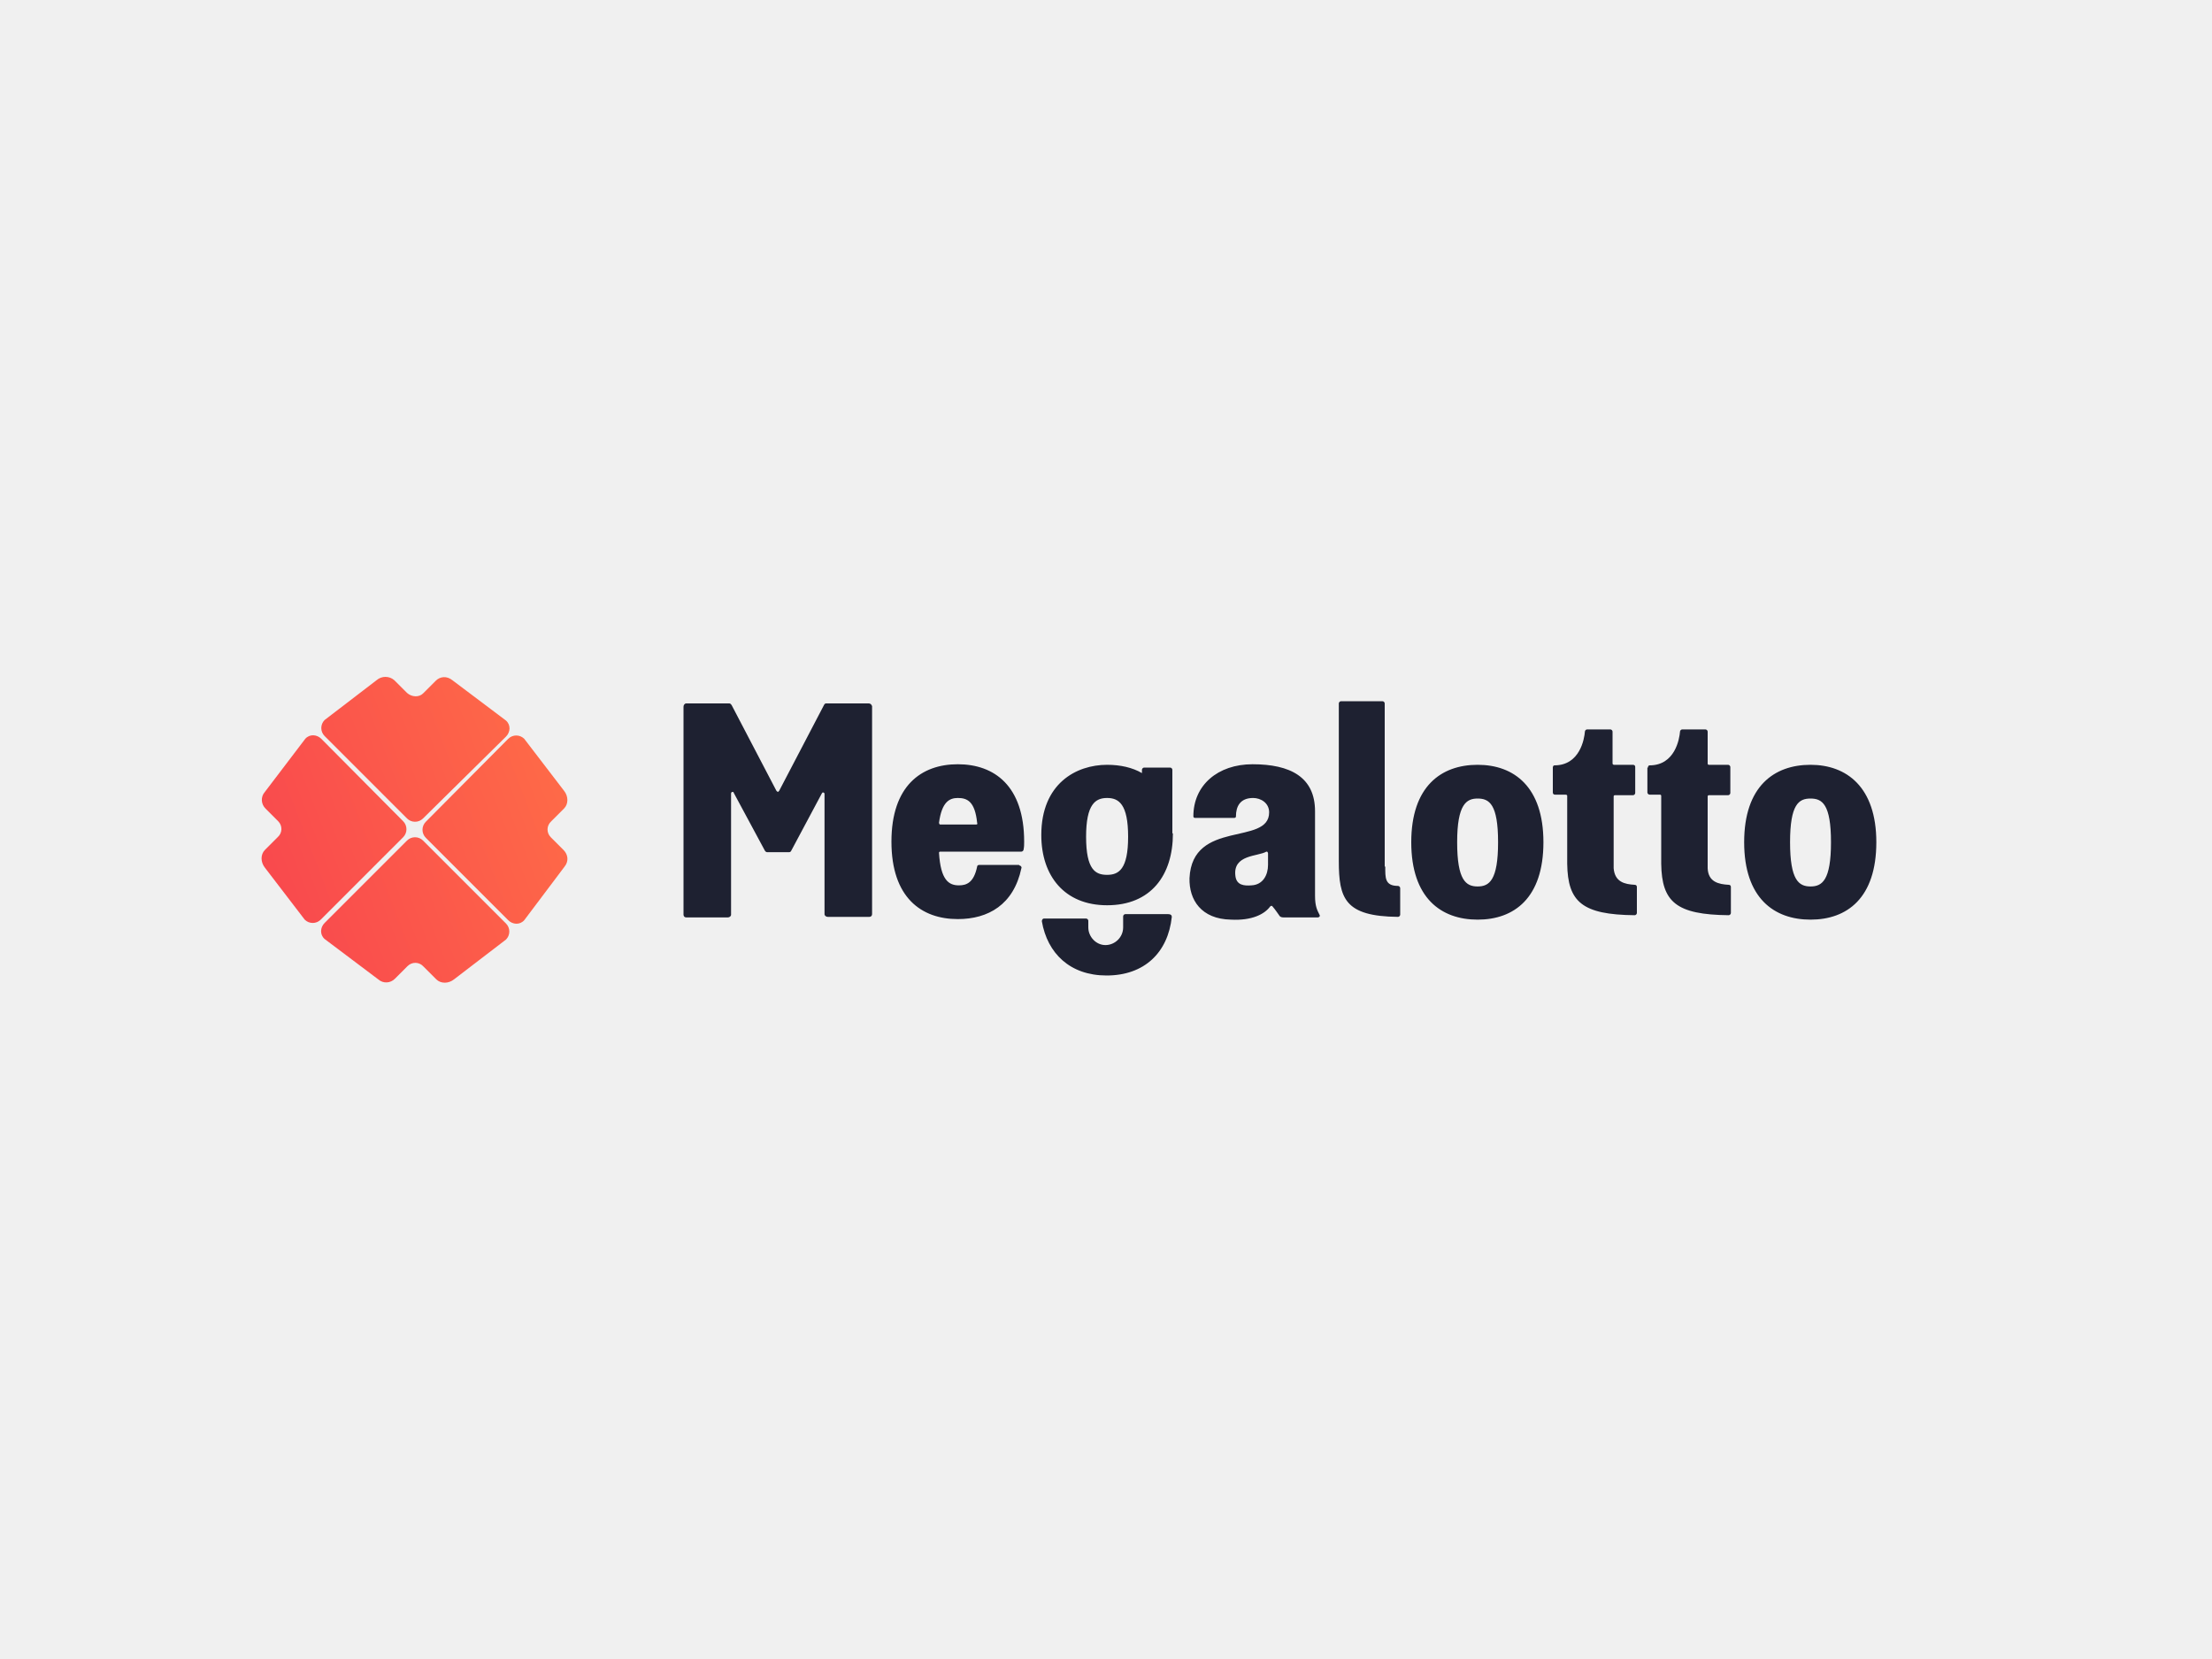
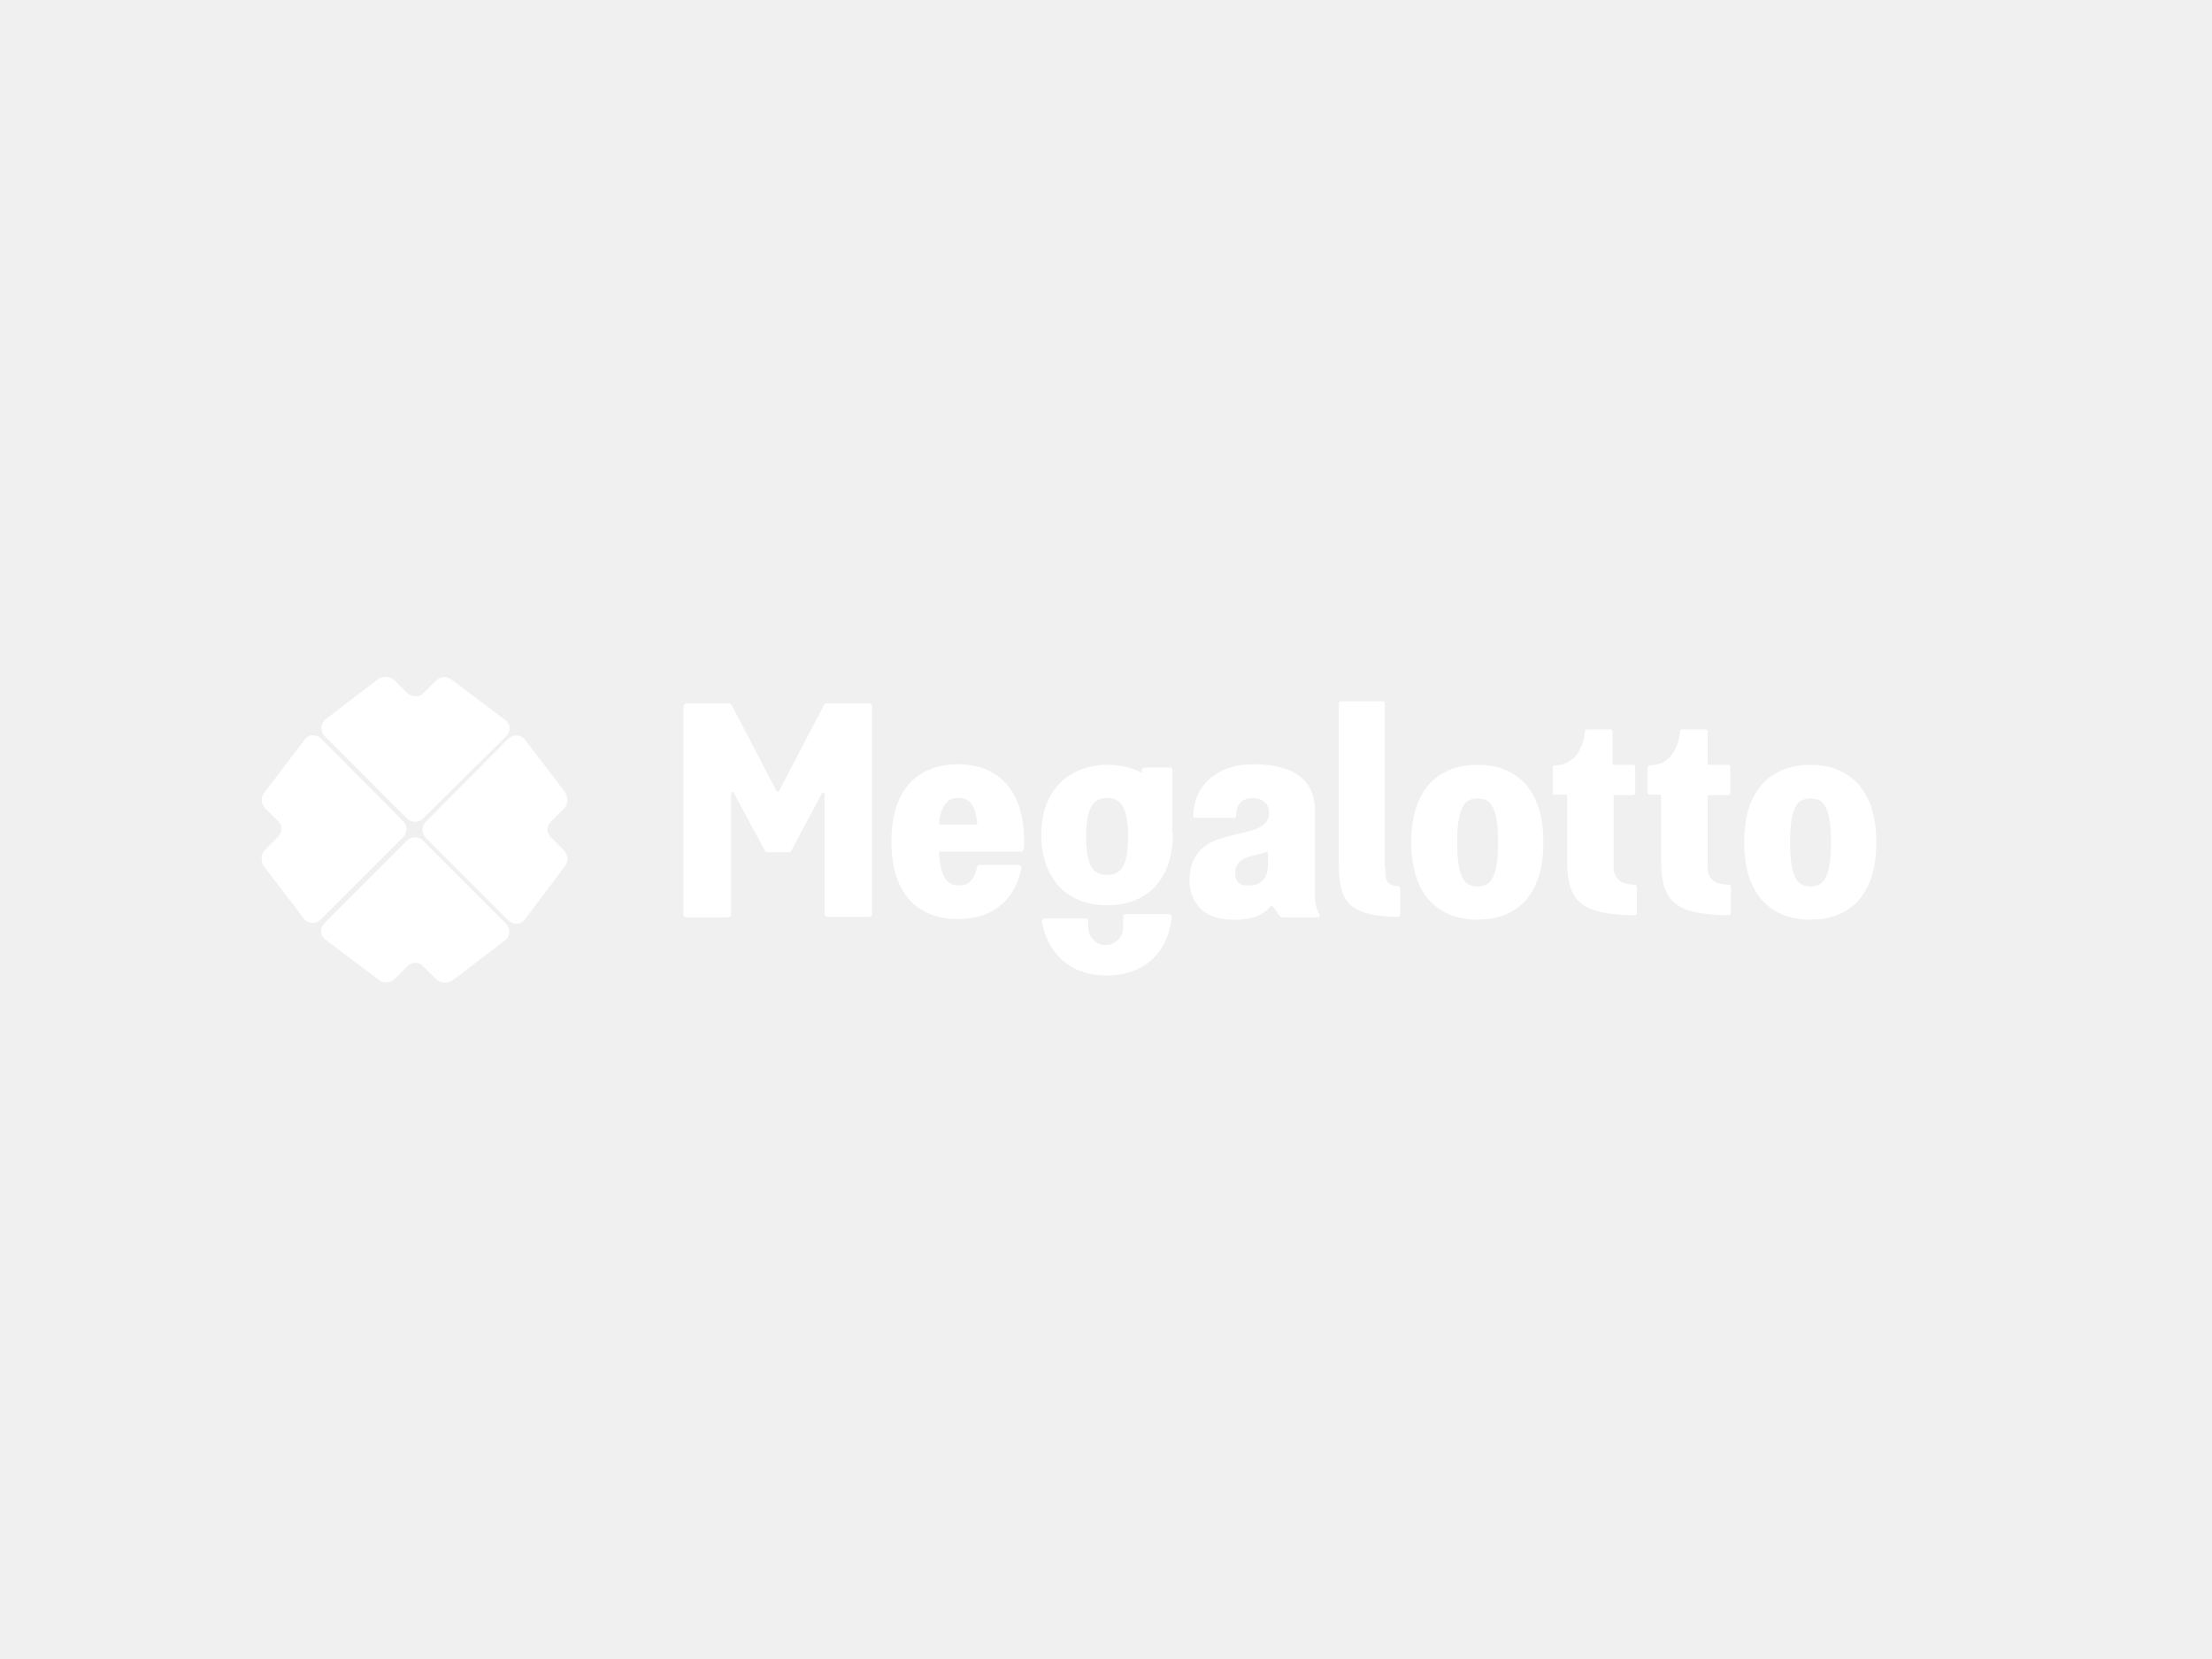
<svg xmlns="http://www.w3.org/2000/svg" version="1.1" id="Layer_1" x="0px" y="0px" viewBox="0 0 400 300" style="enable-background:new 0 0 400 300;" xml:space="preserve">
  <style type="text/css">
	.st0{fill:none;}
- 	.st1{fill-rule:evenodd;clip-rule:evenodd;fill:#1E2131;}
- 	.st2{fill-rule:evenodd;clip-rule:evenodd;fill:url(#SVGID_1_);}
+ 	.st1{fill-rule:evenodd;clip-rule:evenodd;fill:#FFFFFF;}
</style>
  <g>
    <rect class="st0" width="400" height="300" />
    <g>
-       <path class="st1" d="M157.1,127.2h-7.7c-0.2,0-0.3,0.1-0.4,0.3l-8.1,15.5c-0.1,0.1-0.2,0.2-0.2,0.2c-0.1,0-0.2-0.1-0.3-0.2    l-8.1-15.5c-0.1-0.1-0.2-0.3-0.4-0.3h-7.8c-0.3,0-0.5,0.3-0.5,0.6v37.6c0,0.3,0.2,0.5,0.5,0.5h7.5c0.3,0,0.6-0.2,0.6-0.5v-21.9    c0-0.2,0.1-0.3,0.3-0.3c0.1,0,0.2,0.1,0.2,0.2l5.6,10.4c0.1,0.2,0.3,0.3,0.4,0.3h4c0.2,0,0.3-0.1,0.4-0.3l5.5-10.3    c0.1-0.1,0.1-0.2,0.2-0.2c0.2,0,0.3,0.1,0.3,0.3v21.7c0,0.3,0.3,0.5,0.6,0.5h7.5c0.3,0,0.5-0.2,0.5-0.5v-37.6    C157.6,127.4,157.4,127.2,157.1,127.2z M331.1,152.3c0-6.9-1.6-7.9-3.7-7.9s-3.7,1-3.7,7.9c0,6.9,1.6,8,3.7,8    S331.1,159.2,331.1,152.3z M339.3,152.3c0,10.1-5.3,14-11.9,14c-6.6,0-12-3.9-12-14c0-10.1,5.4-14,12-14    C333.9,138.3,339.3,142.3,339.3,152.3z M298,138.8c0-0.2,0.1-0.4,0.3-0.4c4.6,0,5.4-4.8,5.5-6.1c0-0.2,0.2-0.4,0.4-0.4h4.2    c0.2,0,0.4,0.2,0.4,0.4v5.8c0,0.1,0.1,0.2,0.2,0.2h3.5c0.2,0,0.4,0.2,0.4,0.4v4.7c0,0.2-0.2,0.4-0.4,0.4h-3.5    c-0.1,0-0.2,0.1-0.2,0.2c0,1.7,0,12.6,0,13c0.1,2.5,2,2.9,3.8,3c0.3,0,0.4,0.2,0.4,0.4v4.7c0,0.2-0.2,0.4-0.4,0.4    c-9.5-0.1-12.1-2.4-12.2-9.3v-0.1v-0.2l0-12c0-0.1-0.1-0.2-0.2-0.2h-1.9c-0.2,0-0.4-0.2-0.4-0.4V138.8z M280.8,138.8    c0-0.2,0.1-0.4,0.3-0.4c4.6,0,5.4-4.8,5.5-6.1c0-0.2,0.2-0.4,0.4-0.4h4.2c0.2,0,0.4,0.2,0.4,0.4v5.8c0,0.1,0.2,0.2,0.2,0.2h3.5    c0.3,0,0.4,0.2,0.4,0.4v4.7c0,0.2-0.2,0.4-0.4,0.4H292c-0.1,0-0.2,0.1-0.2,0.2c0,1.7,0,12.6,0,13c0.2,2.5,2,2.9,3.8,3    c0.3,0,0.4,0.2,0.4,0.4v4.7c0,0.2-0.2,0.4-0.4,0.4c-9.5-0.1-12.1-2.4-12.2-9.3v-0.1v-0.2l0-12c0-0.1-0.1-0.2-0.3-0.2h-1.9    c-0.3,0-0.4-0.2-0.4-0.4V138.8z M270.9,152.3c0-6.9-1.6-7.9-3.7-7.9c-2,0-3.7,1-3.7,7.9c0,6.9,1.6,8,3.7,8    C269.3,160.3,270.9,159.2,270.9,152.3z M279.1,152.3c0,10.1-5.3,14-11.9,14c-6.6,0-12-3.9-12-14c0-10.1,5.4-14,12-14    C273.8,138.3,279.1,142.3,279.1,152.3z M250.5,156.7c0,2-0.1,3.5,2.3,3.5c0.2,0,0.4,0.2,0.4,0.4v4.8c0,0.2-0.2,0.4-0.4,0.4    c-9.6-0.1-10.7-3.3-10.7-10.1v-28.5c0-0.2,0.2-0.4,0.4-0.4h7.5c0.2,0,0.4,0.2,0.4,0.4V156.7z M223.4,158.4    c0.2,1.7,1.6,1.8,2.9,1.7c2.1-0.1,3-1.9,3-3.7v-2.1c0-0.1-0.1-0.3-0.2-0.3c-0.1,0-0.1,0-0.1,0    C227.5,154.9,222.9,154.5,223.4,158.4z M215.1,158.8c0.5-10.7,14.4-5.8,14.4-11.9c0-1.7-1.5-2.6-2.9-2.6c-2.4,0-3.1,1.6-3.1,3.3    c0,0.2-0.1,0.3-0.3,0.3h-7.1c-0.2,0-0.3-0.1-0.3-0.3c0-5.6,4.4-9.4,10.7-9.4c6.8,0,11.3,2.3,11.3,8.5V162c0,1.9,0.4,2.6,0.8,3.4    c0.2,0.3-0.1,0.5-0.3,0.5h-6.2c-0.5,0-0.7-0.2-0.8-0.4c-0.3-0.4-0.6-0.9-1.2-1.6c-0.1-0.1-0.1-0.1-0.2-0.1c-0.1,0-0.1,0.1-0.2,0.1    c-1,1.4-3.3,2.6-7.1,2.4C217.2,166.2,215,162.7,215.1,158.8z M204,151.3c0-5.9-1.7-7-3.8-7c-2.1,0-3.8,1.1-3.8,7    c0,6,1.7,6.9,3.8,6.9C202.3,158.2,204,157.2,204,151.3z M211.9,165.8c-0.7,6.5-5,10.6-11.8,10.6c-6.6,0-10.7-4-11.7-9.8    c0-0.2,0.1-0.5,0.4-0.5h7.6c0.2,0,0.4,0.2,0.4,0.4v1.2c0,1.7,1.4,3.2,3.1,3.2c1.7,0,3.2-1.4,3.2-3.2v-2c0-0.2,0.2-0.4,0.4-0.4h7.7    C211.7,165.3,211.9,165.5,211.9,165.8z M212.1,150.7c0,7.6-4,13-11.9,13c-7.7,0-11.9-5.3-11.9-12.7c0-9.3,6.3-12.7,11.9-12.7    c2.4,0,4.6,0.5,6.3,1.5v-0.6c0-0.2,0.2-0.4,0.4-0.4h4.7c0.2,0,0.4,0.2,0.4,0.4V150.7z M169.8,148.8c0,0.1,0.1,0.3,0.2,0.3h6.5    c0.2,0,0.3-0.1,0.2-0.3c-0.4-3.9-1.8-4.5-3.5-4.5C171.7,144.3,170.3,145,169.8,148.8z M184.3,156.5c0.3,0,0.5,0.3,0.4,0.5    c-1.4,6.6-6,9.2-11.5,9.2c-6.6,0-12-3.9-12-14c0-10.1,5.4-14,12-14c6.6,0,12,3.9,12,14c0,0.5,0,0.9-0.1,1.4c0,0.2-0.2,0.4-0.4,0.4    H170c-0.1,0-0.2,0.1-0.2,0.2c0.3,5,1.8,5.9,3.6,5.9c1.4,0,2.7-0.5,3.3-3.4c0-0.2,0.2-0.3,0.4-0.3H184.3z" />
+       <path class="st1" d="M157.1,127.2h-7.7c-0.2,0-0.3,0.1-0.4,0.3l-8.1,15.5c-0.1,0.1-0.2,0.2-0.2,0.2c-0.1,0-0.2-0.1-0.3-0.2    l-8.1-15.5c-0.1-0.1-0.2-0.3-0.4-0.3h-7.8c-0.3,0-0.5,0.3-0.5,0.6v37.6c0,0.3,0.2,0.5,0.5,0.5h7.5c0.3,0,0.6-0.2,0.6-0.5v-21.9    c0-0.2,0.1-0.3,0.3-0.3c0.1,0,0.2,0.1,0.2,0.2l5.6,10.4c0.1,0.2,0.3,0.3,0.4,0.3h4c0.2,0,0.3-0.1,0.4-0.3l5.5-10.3    c0.1-0.1,0.1-0.2,0.2-0.2c0.2,0,0.3,0.1,0.3,0.3v21.7c0,0.3,0.3,0.5,0.6,0.5h7.5c0.3,0,0.5-0.2,0.5-0.5v-37.6    C157.6,127.4,157.4,127.2,157.1,127.2z M331.1,152.3c0-6.9-1.6-7.9-3.7-7.9s-3.7,1-3.7,7.9s1.6,8,3.7,8S331.1,159.2,331.1,152.3z     M339.3,152.3c0,10.1-5.3,14-11.9,14s-12-3.9-12-14s5.4-14,12-14C333.9,138.3,339.3,142.3,339.3,152.3z M298,138.8    c0-0.2,0.1-0.4,0.3-0.4c4.6,0,5.4-4.8,5.5-6.1c0-0.2,0.2-0.4,0.4-0.4h4.2c0.2,0,0.4,0.2,0.4,0.4v5.8c0,0.1,0.1,0.2,0.2,0.2h3.5    c0.2,0,0.4,0.2,0.4,0.4v4.7c0,0.2-0.2,0.4-0.4,0.4H309c-0.1,0-0.2,0.1-0.2,0.2c0,1.7,0,12.6,0,13c0.1,2.5,2,2.9,3.8,3    c0.3,0,0.4,0.2,0.4,0.4v4.7c0,0.2-0.2,0.4-0.4,0.4c-9.5-0.1-12.1-2.4-12.2-9.3v-0.1v-0.2v-12c0-0.1-0.1-0.2-0.2-0.2h-1.9    c-0.2,0-0.4-0.2-0.4-0.4v-4.5L298,138.8L298,138.8z M280.8,138.8c0-0.2,0.1-0.4,0.3-0.4c4.6,0,5.4-4.8,5.5-6.1    c0-0.2,0.2-0.4,0.4-0.4h4.2c0.2,0,0.4,0.2,0.4,0.4v5.8c0,0.1,0.2,0.2,0.2,0.2h3.5c0.3,0,0.4,0.2,0.4,0.4v4.7    c0,0.2-0.2,0.4-0.4,0.4H292c-0.1,0-0.2,0.1-0.2,0.2c0,1.7,0,12.6,0,13c0.2,2.5,2,2.9,3.8,3c0.3,0,0.4,0.2,0.4,0.4v4.7    c0,0.2-0.2,0.4-0.4,0.4c-9.5-0.1-12.1-2.4-12.2-9.3v-0.1v-0.2v-12c0-0.1-0.1-0.2-0.3-0.2h-1.9c-0.3,0-0.4-0.2-0.4-0.4V138.8z     M270.9,152.3c0-6.9-1.6-7.9-3.7-7.9c-2,0-3.7,1-3.7,7.9s1.6,8,3.7,8S270.9,159.2,270.9,152.3z M279.1,152.3    c0,10.1-5.3,14-11.9,14s-12-3.9-12-14s5.4-14,12-14C273.8,138.3,279.1,142.3,279.1,152.3z M250.5,156.7c0,2-0.1,3.5,2.3,3.5    c0.2,0,0.4,0.2,0.4,0.4v4.8c0,0.2-0.2,0.4-0.4,0.4c-9.6-0.1-10.7-3.3-10.7-10.1v-28.5c0-0.2,0.2-0.4,0.4-0.4h7.5    c0.2,0,0.4,0.2,0.4,0.4v29.5L250.5,156.7L250.5,156.7z M223.4,158.4c0.2,1.7,1.6,1.8,2.9,1.7c2.1-0.1,3-1.9,3-3.7v-2.1    c0-0.1-0.1-0.3-0.2-0.3c-0.1,0-0.1,0-0.1,0C227.5,154.9,222.9,154.5,223.4,158.4z M215.1,158.8c0.5-10.7,14.4-5.8,14.4-11.9    c0-1.7-1.5-2.6-2.9-2.6c-2.4,0-3.1,1.6-3.1,3.3c0,0.2-0.1,0.3-0.3,0.3h-7.1c-0.2,0-0.3-0.1-0.3-0.3c0-5.6,4.4-9.4,10.7-9.4    c6.8,0,11.3,2.3,11.3,8.5V162c0,1.9,0.4,2.6,0.8,3.4c0.2,0.3-0.1,0.5-0.3,0.5h-6.2c-0.5,0-0.7-0.2-0.8-0.4    c-0.3-0.4-0.6-0.9-1.2-1.6c-0.1-0.1-0.1-0.1-0.2-0.1c-0.1,0-0.1,0.1-0.2,0.1c-1,1.4-3.3,2.6-7.1,2.4    C217.2,166.2,215,162.7,215.1,158.8z M204,151.3c0-5.9-1.7-7-3.8-7s-3.8,1.1-3.8,7c0,6,1.7,6.9,3.8,6.9S204,157.2,204,151.3z     M211.9,165.8c-0.7,6.5-5,10.6-11.8,10.6c-6.6,0-10.7-4-11.7-9.8c0-0.2,0.1-0.5,0.4-0.5h7.6c0.2,0,0.4,0.2,0.4,0.4v1.2    c0,1.7,1.4,3.2,3.1,3.2c1.7,0,3.2-1.4,3.2-3.2v-2c0-0.2,0.2-0.4,0.4-0.4h7.7C211.7,165.3,211.9,165.5,211.9,165.8z M212.1,150.7    c0,7.6-4,13-11.9,13c-7.7,0-11.9-5.3-11.9-12.7c0-9.3,6.3-12.7,11.9-12.7c2.4,0,4.6,0.5,6.3,1.5v-0.6c0-0.2,0.2-0.4,0.4-0.4h4.7    c0.2,0,0.4,0.2,0.4,0.4v11.5H212.1z M169.8,148.8c0,0.1,0.1,0.3,0.2,0.3h6.5c0.2,0,0.3-0.1,0.2-0.3c-0.4-3.9-1.8-4.5-3.5-4.5    C171.7,144.3,170.3,145,169.8,148.8z M184.3,156.5c0.3,0,0.5,0.3,0.4,0.5c-1.4,6.6-6,9.2-11.5,9.2c-6.6,0-12-3.9-12-14    s5.4-14,12-14s12,3.9,12,14c0,0.5,0,0.9-0.1,1.4c0,0.2-0.2,0.4-0.4,0.4H170c-0.1,0-0.2,0.1-0.2,0.2c0.3,5,1.8,5.9,3.6,5.9    c1.4,0,2.7-0.5,3.3-3.4c0-0.2,0.2-0.3,0.4-0.3h7.2V156.5z" />
    </g>
-     <linearGradient id="SVGID_1_" gradientUnits="userSpaceOnUse" x1="107.889" y1="163.64" x2="43.84" y2="138.971" gradientTransform="matrix(1 0 0 -1 0 301)">
-       <stop offset="0" style="stop-color:#FF6E47" />
-       <stop offset="1" style="stop-color:#F8464E" />
-     </linearGradient>
-     <path class="st2" d="M72.9,151.4c0.8-0.8,0.8-2.1,0-2.9l-14.8-14.9c-0.8-0.8-2.1-0.9-2.9,0l-7.3,9.6c-0.8,0.9-0.7,2.2,0.1,3   l2.3,2.3c0.8,0.8,0.8,2.1-0.1,2.9l-2.3,2.3c-0.8,0.8-0.8,2.2,0,3.2l7.2,9.4c0.8,0.8,2.1,0.8,2.9,0L72.9,151.4z M101.9,153.7   l-2.3-2.3c-0.8-0.8-0.8-2.1,0.1-2.9l2.3-2.3c0.8-0.8,0.8-2.2,0-3.2l-7.2-9.4c-0.8-0.8-2.1-0.8-2.9,0L77,148.6   c-0.8,0.8-0.8,2.1,0,2.9l14.9,14.9c0.8,0.8,2.1,0.9,2.9,0l7.3-9.7C102.9,155.7,102.7,154.5,101.9,153.7z M76.5,152   c-0.8-0.8-2.1-0.8-2.9,0l-14.9,14.9c-0.8,0.8-0.9,2.1,0,2.9l9.7,7.3c0.9,0.8,2.2,0.7,3-0.1l2.3-2.3c0.8-0.8,2.1-0.8,2.9,0.1   l2.3,2.3c0.8,0.8,2.2,0.8,3.2,0l9.4-7.2c0.8-0.8,0.8-2.1,0-2.9L76.5,152z M58.7,133.1c-0.8-0.8-0.8-2.1,0-2.9l9.4-7.2   c0.9-0.8,2.3-0.8,3.2,0l2.3,2.3c0.9,0.8,2.2,0.8,2.9,0.1l2.3-2.3c0.8-0.8,2-0.9,3-0.1l9.7,7.3c0.9,0.8,0.8,2.1,0,2.9l-15,14.8   c-0.8,0.8-2.1,0.8-2.9,0L58.7,133.1z" />
+     <path class="st1" d="M72.9,151.4c0.8-0.8,0.8-2.1,0-2.9l-14.8-14.9c-0.8-0.8-2.1-0.9-2.9,0l-7.3,9.6c-0.8,0.9-0.7,2.2,0.1,3   l2.3,2.3c0.8,0.8,0.8,2.1-0.1,2.9l-2.3,2.3c-0.8,0.8-0.8,2.2,0,3.2l7.2,9.4c0.8,0.8,2.1,0.8,2.9,0L72.9,151.4z M101.9,153.7   l-2.3-2.3c-0.8-0.8-0.8-2.1,0.1-2.9l2.3-2.3c0.8-0.8,0.8-2.2,0-3.2l-7.2-9.4c-0.8-0.8-2.1-0.8-2.9,0l-14.9,15   c-0.8,0.8-0.8,2.1,0,2.9l14.9,14.9c0.8,0.8,2.1,0.9,2.9,0l7.3-9.7C102.9,155.7,102.7,154.5,101.9,153.7z M76.5,152   c-0.8-0.8-2.1-0.8-2.9,0l-14.9,14.9c-0.8,0.8-0.9,2.1,0,2.9l9.7,7.3c0.9,0.8,2.2,0.7,3-0.1l2.3-2.3c0.8-0.8,2.1-0.8,2.9,0.1   l2.3,2.3c0.8,0.8,2.2,0.8,3.2,0l9.4-7.2c0.8-0.8,0.8-2.1,0-2.9L76.5,152z M58.7,133.1c-0.8-0.8-0.8-2.1,0-2.9l9.4-7.2   c0.9-0.8,2.3-0.8,3.2,0l2.3,2.3c0.9,0.8,2.2,0.8,2.9,0.1l2.3-2.3c0.8-0.8,2-0.9,3-0.1l9.7,7.3c0.9,0.8,0.8,2.1,0,2.9l-15,14.8   c-0.8,0.8-2.1,0.8-2.9,0L58.7,133.1z" />
  </g>
</svg>
